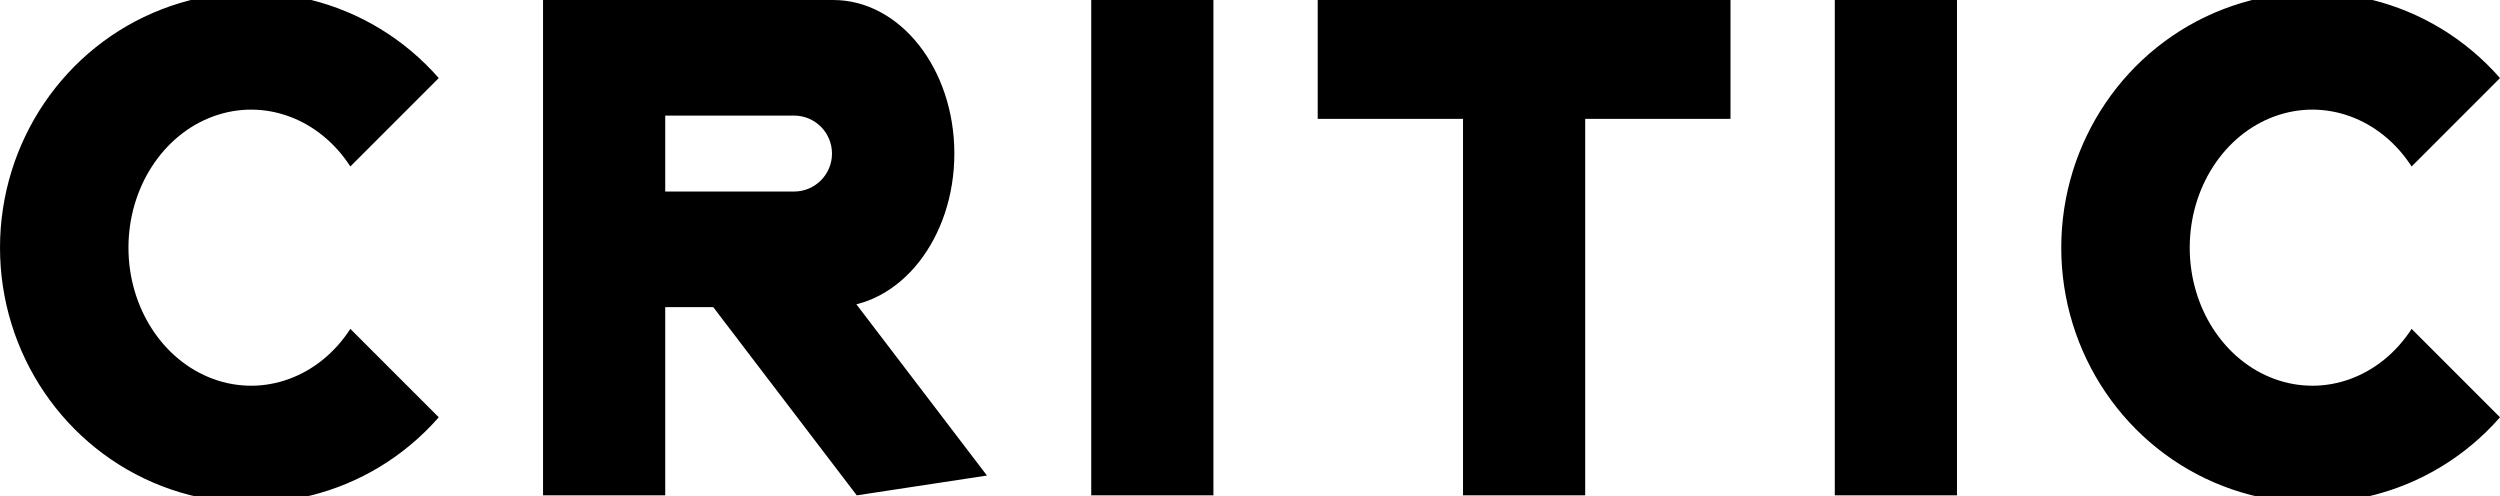
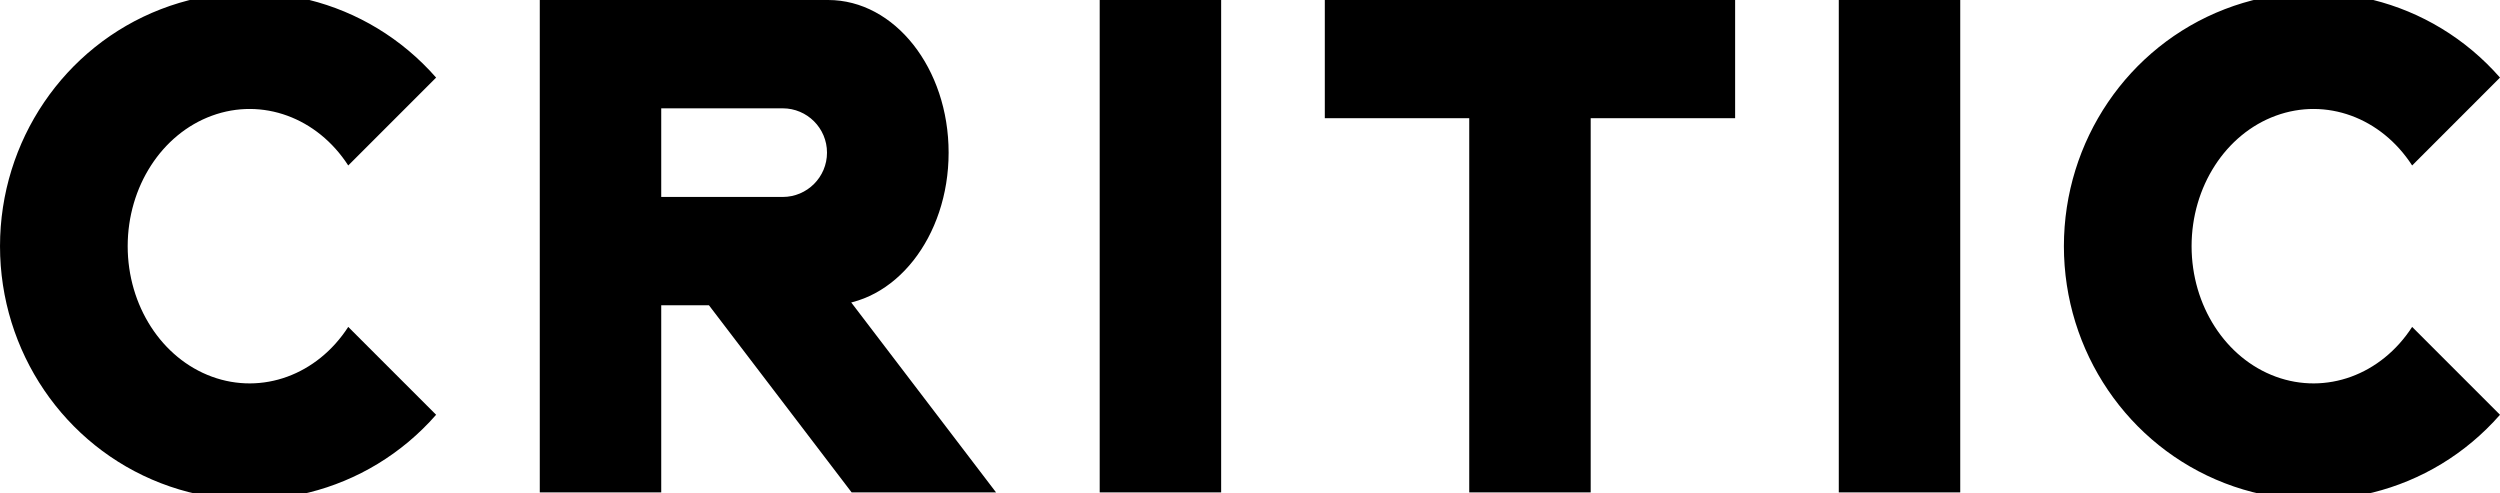
- <svg xmlns="http://www.w3.org/2000/svg" data-dip="0.0150" viewBox="0 0 1514.07 300" overflow="visible">
-   <path fill="currentColor" d="M265.72 47.28A152.1 154.5 0 1 0 265.72 252.72L212.18 199.18A74.3 83.6 0 1 1 212.18 100.82ZM328.88 300L328.88 0L504.58 0A73.4 93 0 0 1 577.98 93A73.4 93 0 0 1 504.58 186L402.88 186L402.88 300ZM402.88 70L402.88 116L480.88 116A23 23 0 0 0 503.88 93A23 23 0 0 0 480.88 70ZM381.63 120L469.63 120L597.73 288L518.88 300ZM660.88 0L734.88 0L734.88 300L660.88 300ZM798.04 0L1048.04 0L1048.04 72L960.04 72L960.04 300L886.04 300L886.04 72L798.04 72ZM1111.2 0L1185.2 0L1185.2 300L1111.2 300ZM1514.07 47.28A152.1 154.5 0 1 0 1514.07 252.72L1460.54 199.18A74.3 83.6 0 1 1 1460.54 100.82Z" />
+ <svg xmlns="http://www.w3.org/2000/svg" data-dip="0.0150" viewBox="0 0 1523.22 300" overflow="visible">
+   <path fill="currentColor" d="M265.72 47.28A152.1 154.5 0 1 0 265.72 252.72L212.18 199.18A74.3 83.6 0 1 1 212.18 100.82ZM328.88 300L328.88 0L504.58 0A73.4 93 0 0 1 577.98 93A73.4 93 0 0 1 504.58 186L402.88 186L402.88 300ZM402.88 66L402.88 120L476.88 120A27 27 0 0 0 503.88 93A27 27 0 0 0 476.88 66ZM384.68 124L472.68 124L606.88 300L518.88 300ZM670.03 0L744.03 0L744.03 300L670.03 300ZM807.19 0L1057.19 0L1057.19 72L969.19 72L969.19 300L895.19 300L895.19 72L807.19 72ZM1120.35 0L1194.35 0L1194.35 300L1120.35 300ZM1523.22 47.28A152.1 154.5 0 1 0 1523.22 252.72L1469.69 199.18A74.3 83.6 0 1 1 1469.69 100.82Z" />
</svg>
